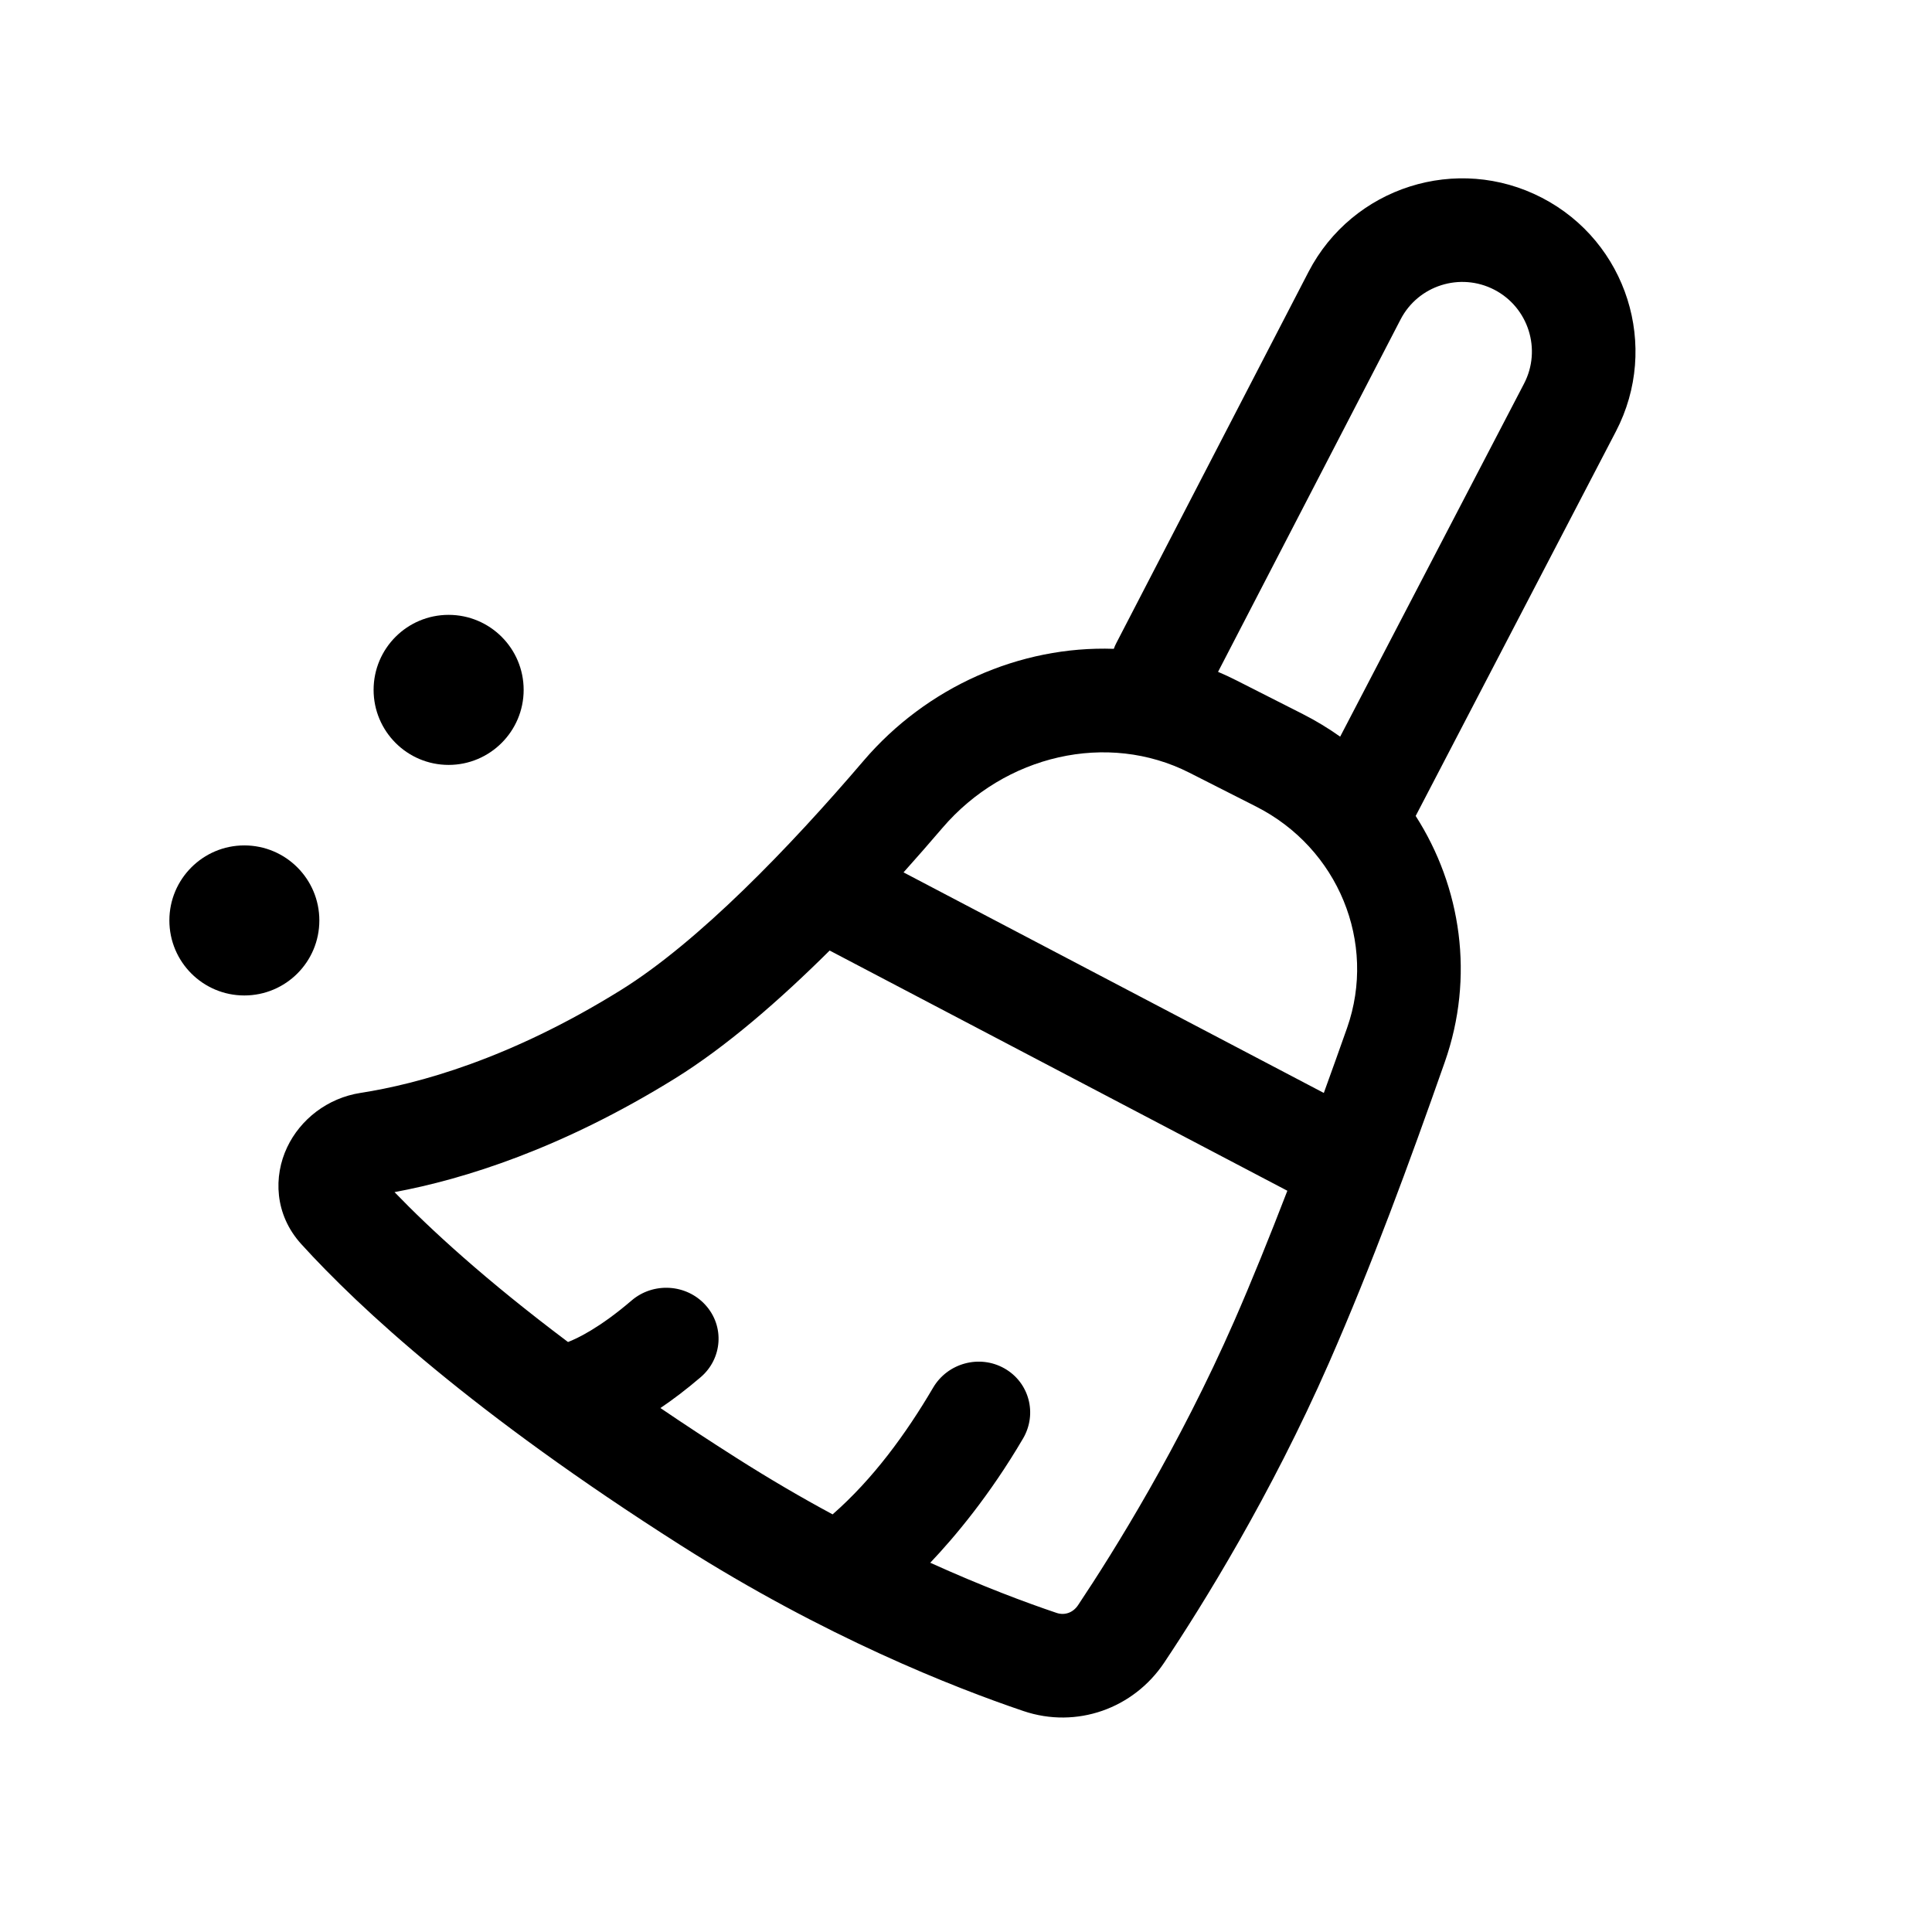
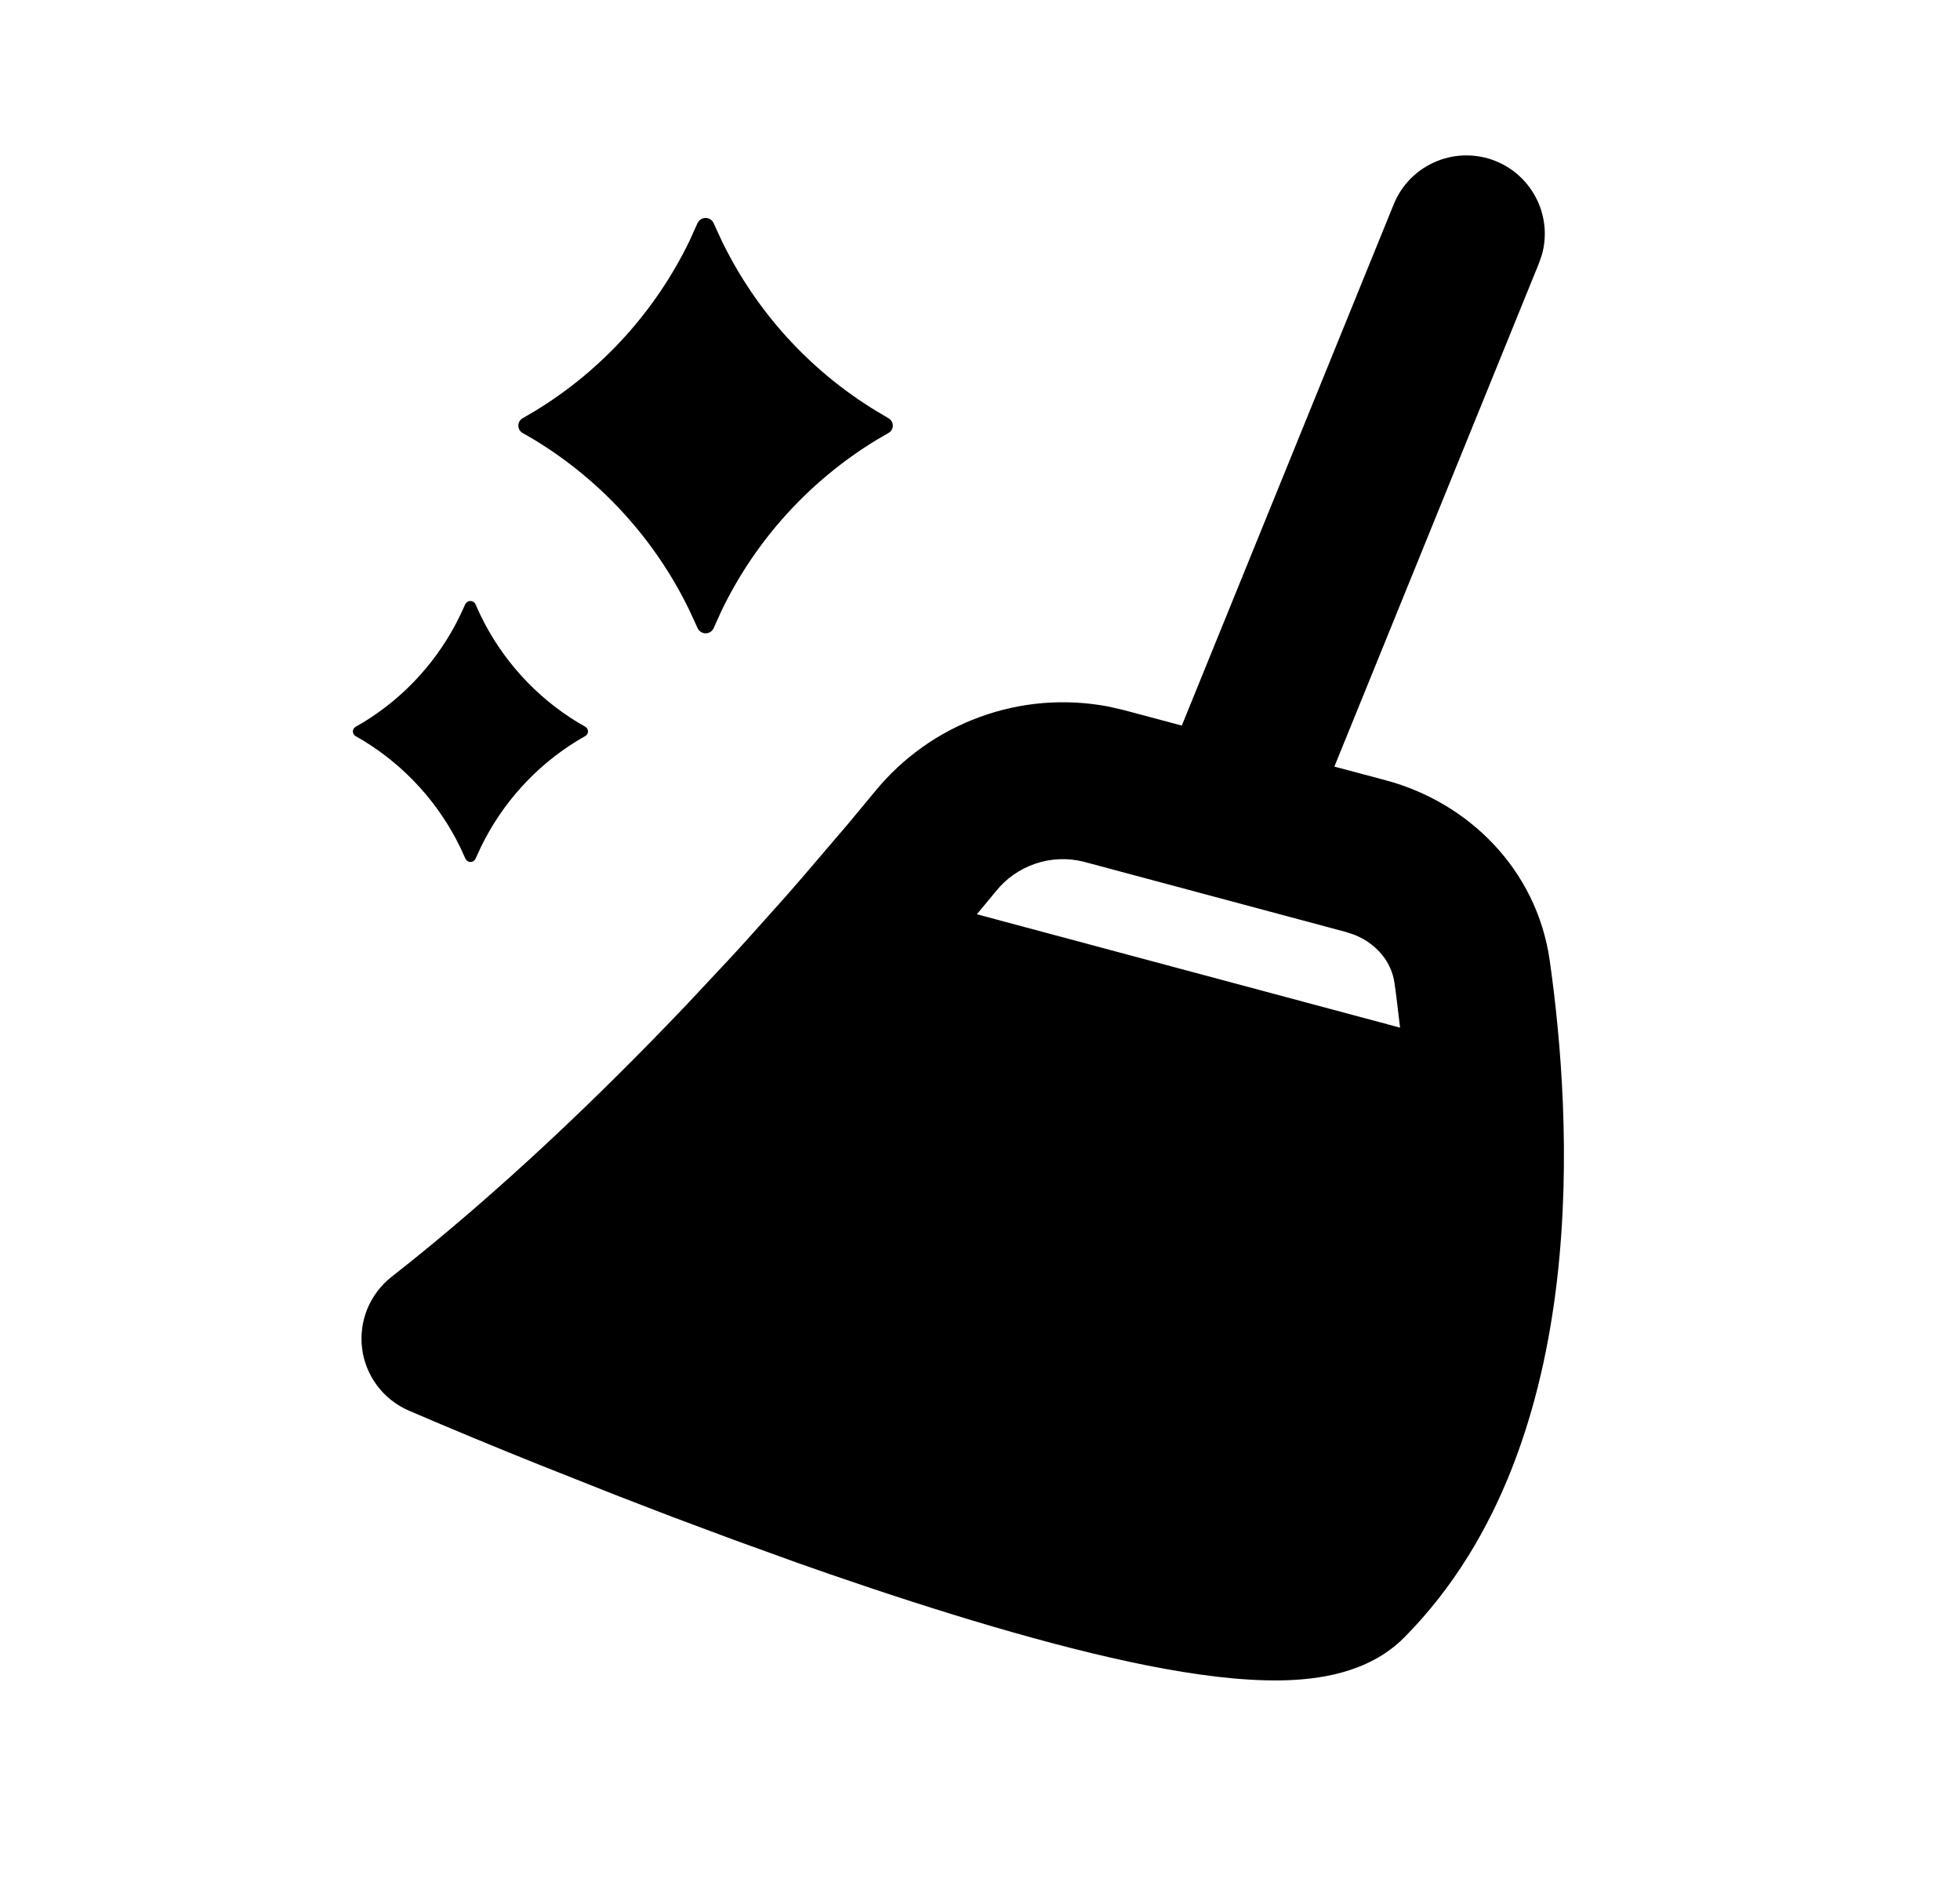
- <svg xmlns="http://www.w3.org/2000/svg" width="24" height="24" viewBox="0 0 24 24" fill="none">
-   <path d="M5.573 9.502C6.087 9.502 6.505 9.084 6.505 8.57C6.505 8.055 6.087 7.638 5.573 7.638C5.058 7.638 4.641 8.055 4.641 8.57C4.641 9.084 5.058 9.502 5.573 9.502Z" fill="black" />
-   <path d="M3.035 12.366C3.55 12.366 3.967 11.949 3.967 11.434C3.967 10.92 3.55 10.502 3.035 10.502C2.521 10.502 2.104 10.92 2.104 11.434C2.104 11.949 2.521 12.366 3.035 12.366Z" fill="black" />
-   <path fill-rule="evenodd" clip-rule="evenodd" d="M19.155 2.457C18.1 1.91 16.802 2.323 16.255 3.377L13.869 7.985C13.856 8.009 13.845 8.035 13.836 8.06C12.667 8.02 11.509 8.536 10.728 9.45C9.808 10.527 8.676 11.702 7.708 12.302C6.329 13.158 5.189 13.466 4.481 13.576C4.067 13.64 3.731 13.906 3.567 14.252C3.396 14.613 3.409 15.086 3.741 15.453C4.464 16.249 5.873 17.553 8.456 19.196C10.246 20.334 11.85 20.963 12.713 21.255C13.375 21.479 14.082 21.223 14.462 20.654C14.942 19.935 15.785 18.579 16.509 16.93C17.044 15.709 17.506 14.451 17.947 13.195C18.32 12.136 18.152 11.019 17.586 10.136L20.073 5.36C20.623 4.305 20.211 3.004 19.155 2.457ZM16.648 9.151L18.932 4.766C19.153 4.342 18.987 3.819 18.563 3.599C18.139 3.38 17.617 3.545 17.398 3.969L15.131 8.346C15.207 8.378 15.282 8.413 15.357 8.451L16.185 8.871C16.348 8.954 16.503 9.048 16.648 9.151ZM16.734 12.769C16.642 13.03 16.545 13.301 16.445 13.577L11.224 10.837C11.392 10.649 11.553 10.465 11.706 10.286C12.483 9.377 13.759 9.083 14.775 9.599L15.603 10.019C16.624 10.536 17.106 11.709 16.734 12.769ZM8.387 13.396C9.022 13.002 9.684 12.426 10.306 11.808L10.314 11.812L15.992 14.792C15.773 15.36 15.549 15.915 15.331 16.413C14.647 17.971 13.847 19.258 13.392 19.94C13.327 20.037 13.222 20.069 13.125 20.036C12.745 19.908 12.203 19.706 11.556 19.413C11.856 19.097 12.292 18.58 12.709 17.869C12.889 17.561 12.785 17.172 12.476 16.998C12.167 16.824 11.771 16.932 11.591 17.239C11.255 17.811 10.845 18.373 10.343 18.812C9.96 18.606 9.559 18.372 9.147 18.11C8.812 17.897 8.498 17.691 8.204 17.491C8.357 17.388 8.524 17.262 8.704 17.108C8.975 16.876 9.002 16.474 8.764 16.212C8.527 15.949 8.115 15.924 7.845 16.156C7.446 16.498 7.168 16.628 7.056 16.671C6.032 15.902 5.345 15.27 4.901 14.809C5.762 14.649 6.977 14.27 8.387 13.396Z" fill="black" />
+ <svg xmlns="http://www.w3.org/2000/svg" width="25" height="24" viewBox="0 0 25 24" fill="none">
+   <g clip-path="url(#clip0_268_457)">
+     <path fill-rule="evenodd" clip-rule="evenodd" d="M17.778 2.603C17.875 2.367 18.057 2.177 18.289 2.072C18.521 1.966 18.785 1.953 19.026 2.035C19.267 2.117 19.468 2.288 19.587 2.513C19.707 2.738 19.736 3.001 19.668 3.246L19.63 3.356L17.02 9.776L17.677 9.951C18.727 10.232 19.601 11.085 19.767 12.249C19.909 13.249 20.042 14.769 19.859 16.335C19.677 17.887 19.169 19.613 17.912 20.881C17.45 21.347 16.787 21.421 16.339 21.429C15.828 21.437 15.239 21.359 14.634 21.239C13.418 20.997 11.959 20.549 10.58 20.073L10.166 19.928L9.353 19.634L8.573 19.343L7.839 19.06L6.861 18.672C6.309 18.451 5.76 18.223 5.213 17.988C5.054 17.919 4.916 17.81 4.812 17.672C4.708 17.534 4.641 17.371 4.619 17.199C4.597 17.027 4.62 16.852 4.685 16.692C4.751 16.532 4.857 16.391 4.993 16.284C6.371 15.204 7.663 13.962 8.755 12.815L9.283 12.251C9.369 12.159 9.453 12.067 9.534 11.977L10.006 11.45L10.226 11.198L10.82 10.503L11.157 10.097C11.51 9.664 11.973 9.334 12.498 9.143C13.023 8.951 13.589 8.906 14.138 9.01L14.337 9.056L15.074 9.253L17.778 2.603ZM13.819 10.988C13.617 10.938 13.403 10.947 13.206 11.014C13.008 11.081 12.833 11.203 12.703 11.366L12.46 11.659L17.858 13.105L17.811 12.713C17.803 12.653 17.795 12.592 17.786 12.531C17.75 12.278 17.571 12.04 17.276 11.921L17.16 11.883L13.819 10.988ZM6.065 7.706L6.129 7.846C6.402 8.41 6.831 8.884 7.366 9.21L7.466 9.268C7.477 9.274 7.485 9.283 7.491 9.293C7.497 9.304 7.5 9.315 7.5 9.327C7.5 9.339 7.497 9.351 7.491 9.361C7.485 9.372 7.477 9.38 7.466 9.386L7.366 9.444C6.831 9.771 6.402 10.246 6.13 10.81L6.066 10.949C6.061 10.962 6.052 10.973 6.04 10.98C6.028 10.988 6.015 10.992 6.001 10.992C5.987 10.992 5.974 10.988 5.962 10.98C5.951 10.973 5.942 10.962 5.936 10.949L5.872 10.809C5.599 10.245 5.17 9.772 4.635 9.445L4.535 9.387C4.525 9.381 4.516 9.373 4.51 9.362C4.504 9.352 4.501 9.34 4.501 9.328C4.501 9.316 4.504 9.305 4.51 9.294C4.516 9.284 4.525 9.275 4.535 9.269L4.635 9.211C5.17 8.884 5.598 8.41 5.87 7.845L5.934 7.706C5.94 7.694 5.949 7.683 5.96 7.675C5.972 7.668 5.985 7.664 5.999 7.664C6.013 7.664 6.026 7.668 6.038 7.675C6.05 7.683 6.06 7.694 6.065 7.706ZM8.897 2.847C8.937 2.757 9.063 2.757 9.103 2.847L9.205 3.069C9.64 3.967 10.323 4.721 11.175 5.24L11.332 5.333C11.349 5.343 11.363 5.356 11.373 5.373C11.383 5.39 11.388 5.408 11.388 5.428C11.388 5.447 11.383 5.466 11.373 5.483C11.363 5.499 11.349 5.513 11.332 5.522L11.174 5.614C10.322 6.134 9.638 6.888 9.204 7.786L9.104 8.008C9.095 8.028 9.081 8.046 9.062 8.058C9.044 8.07 9.023 8.076 9.001 8.076C8.979 8.076 8.957 8.07 8.939 8.058C8.92 8.046 8.906 8.028 8.897 8.008L8.795 7.786C8.361 6.888 7.677 6.134 6.825 5.614L6.667 5.522C6.65 5.513 6.636 5.499 6.626 5.483C6.617 5.466 6.611 5.447 6.611 5.428C6.611 5.408 6.617 5.39 6.626 5.373C6.636 5.356 6.65 5.343 6.667 5.333L6.826 5.24C7.678 4.721 8.362 3.967 8.796 3.069L8.896 2.847H8.897Z" fill="currentColor" />
+   </g>
+   <defs>
+     <clipPath id="clip0_268_457">
+       <rect width="24" height="24" fill="currentColor" transform="translate(0.5 -0.00976562)" />
+     </clipPath>
+   </defs>
</svg>
